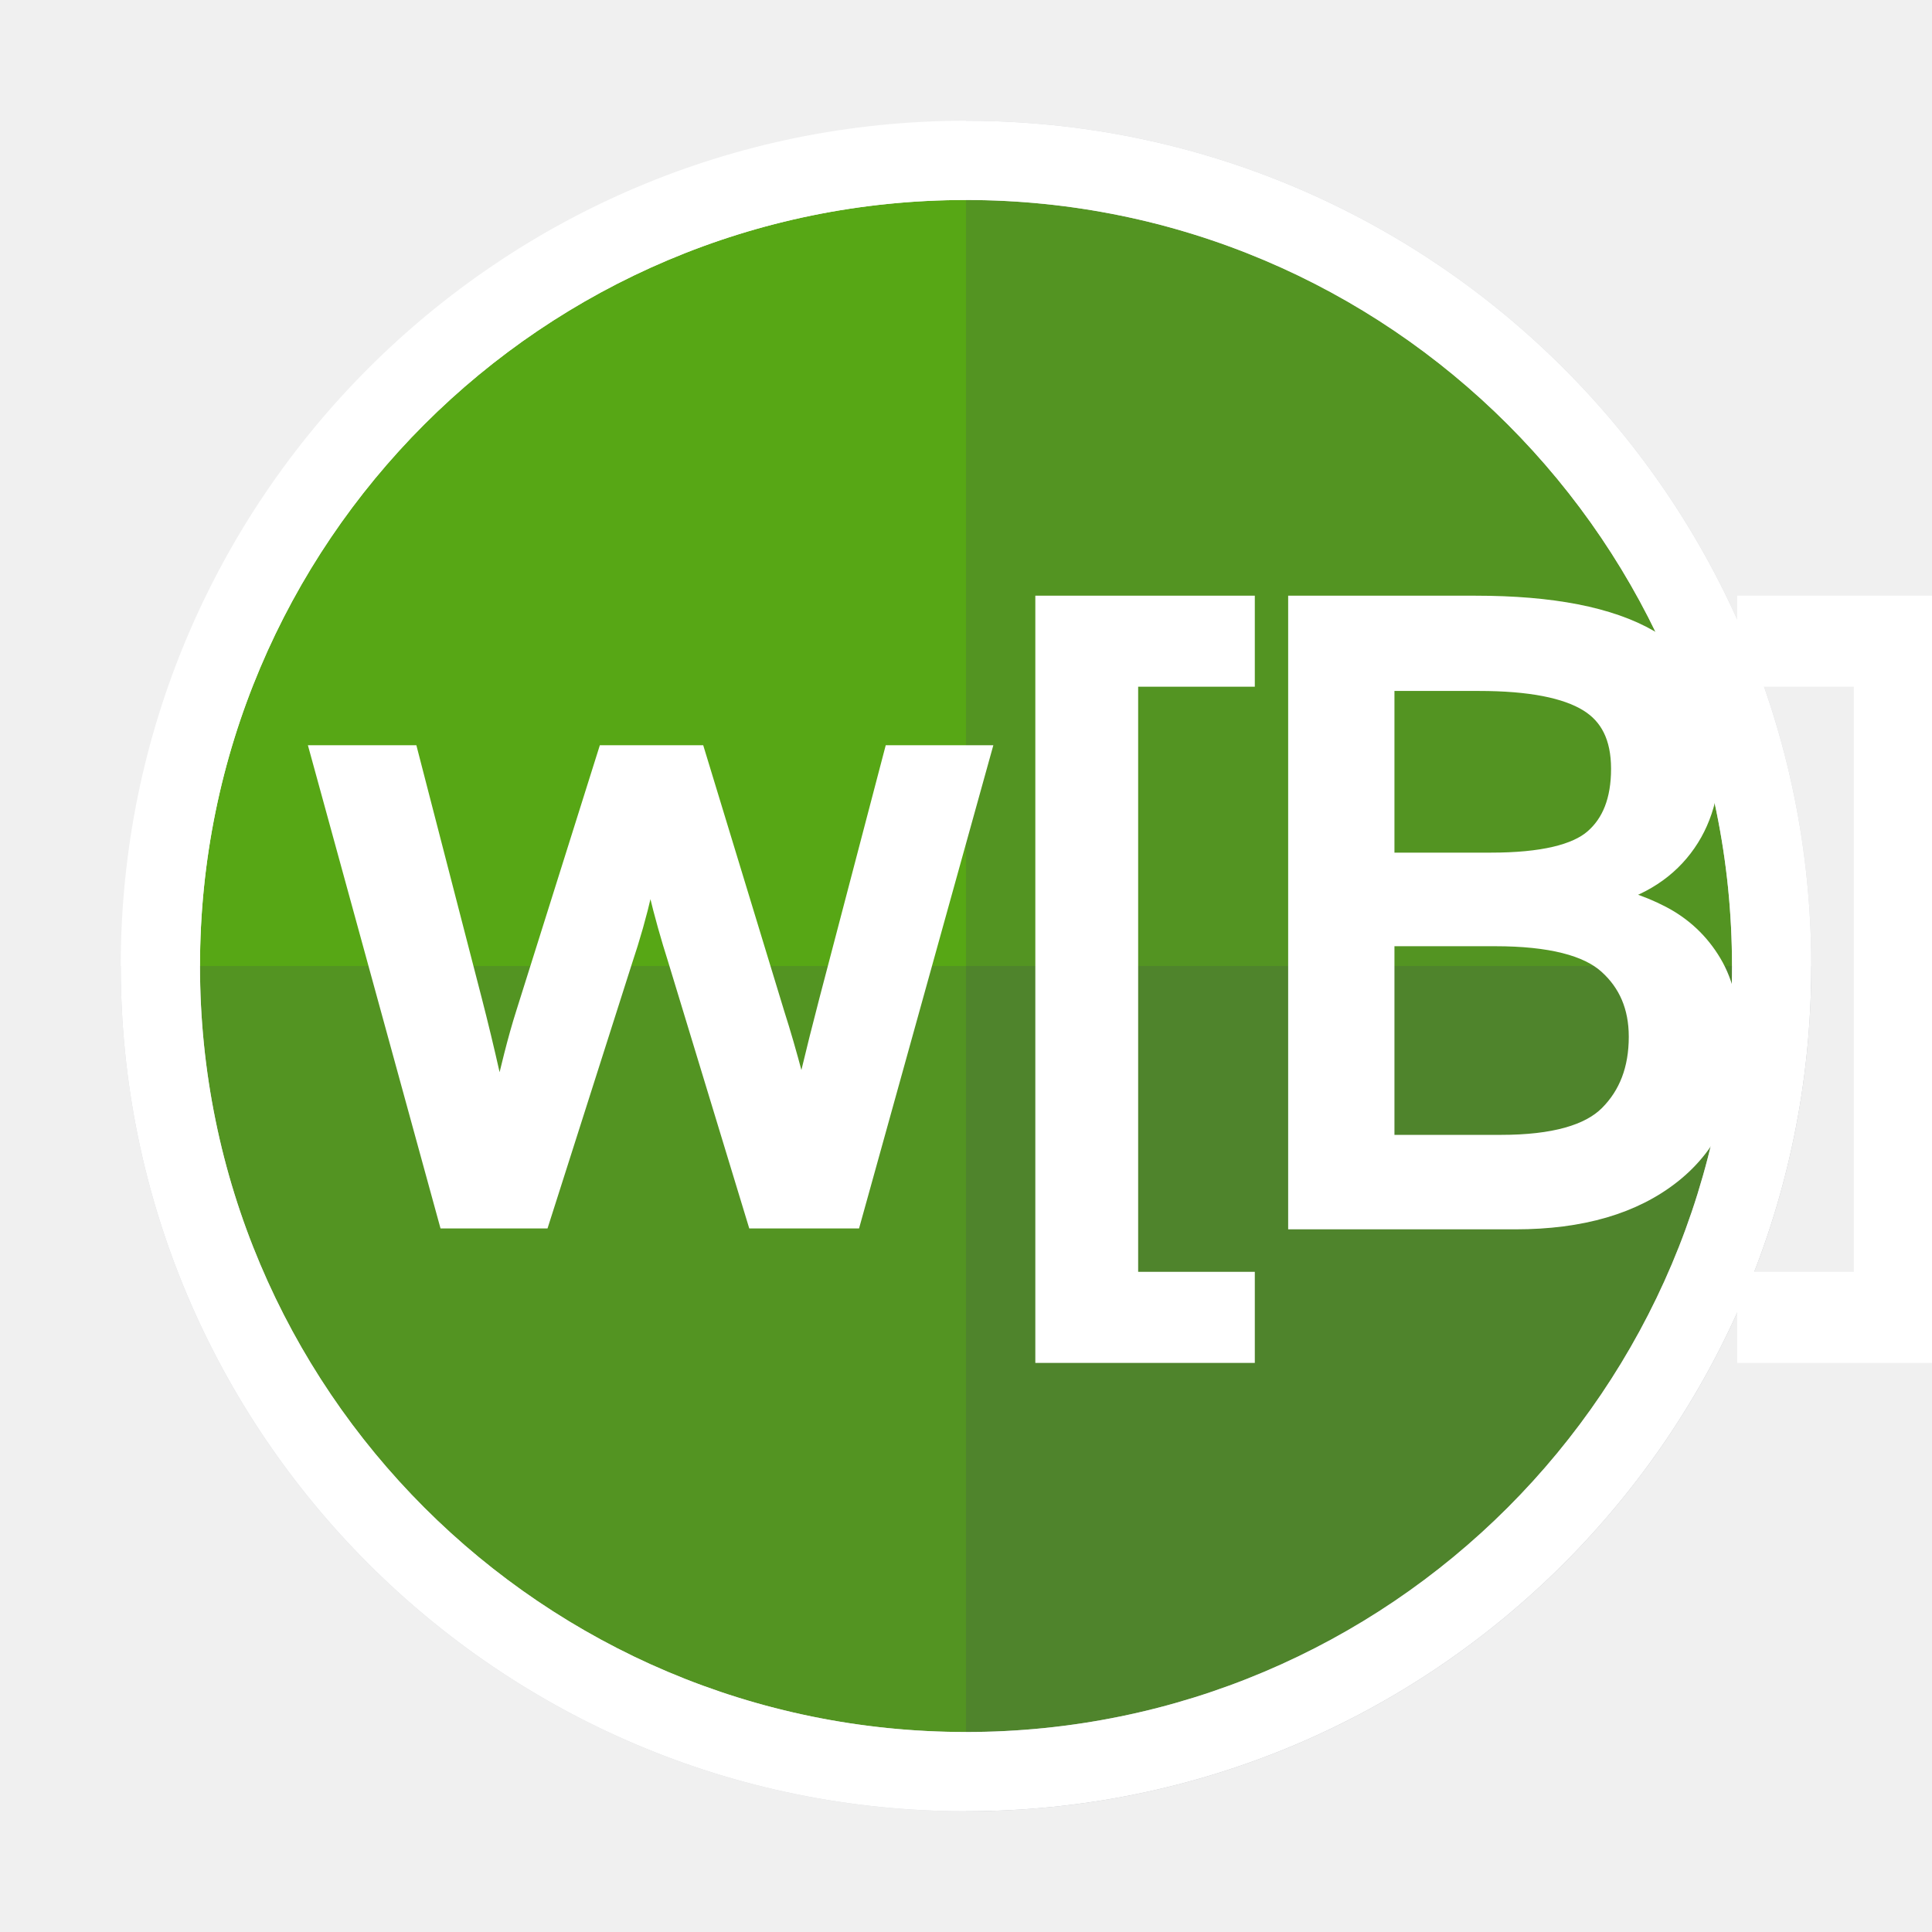
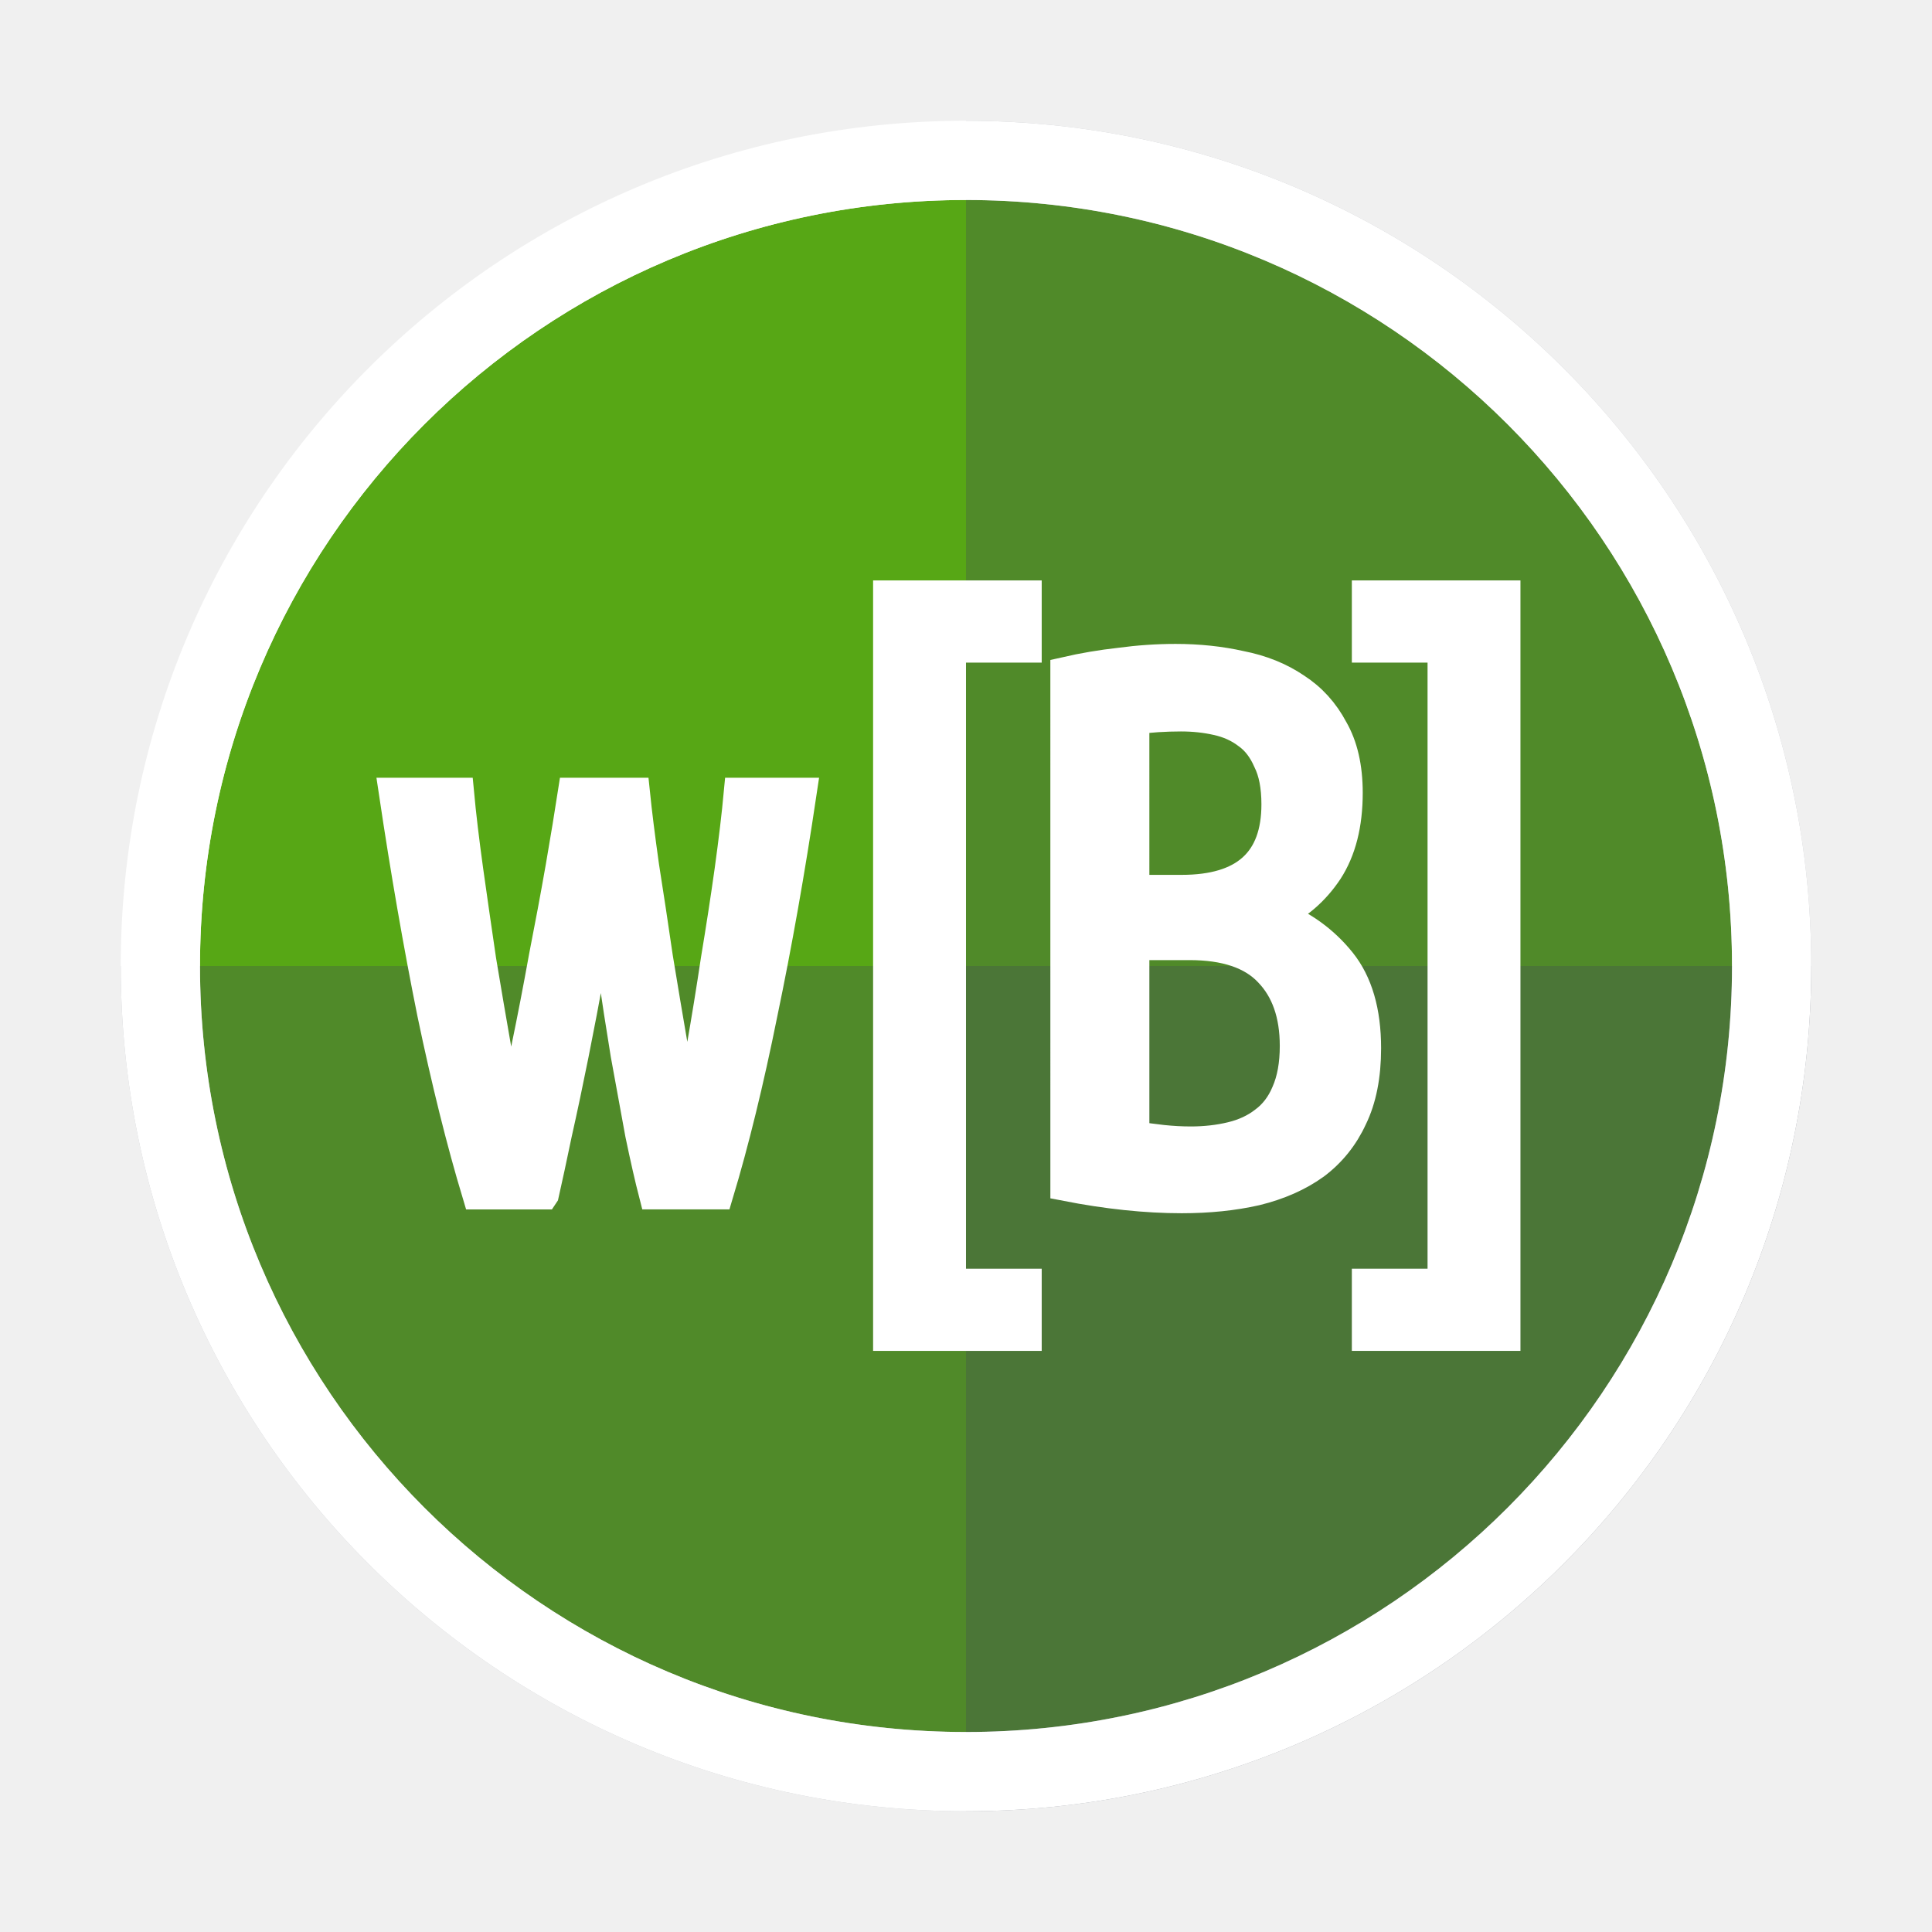
<svg xmlns="http://www.w3.org/2000/svg" width="1024" height="1024" viewBox="0 0 270.933 270.933" version="1.1" id="svg8" style="enable-background:new">
  <defs id="defs2" />
  <g style="display:none" transform="translate(0,-26.06665)" id="g896">
    <circle cy="161.533" cx="135.467" id="circle882" style="fill:#404756;fill-opacity:1;stroke:#404756;stroke-width:0;stroke-linecap:round;stroke-miterlimit:4;stroke-dasharray:none;stroke-opacity:1" r="118.533" />
    <flowRoot transform="matrix(0.2645833,0,0,0.2645833,0,161.5333)" style="font-style:normal;font-variant:normal;font-weight:normal;font-stretch:normal;font-size:40px;line-height:1.25;font-family:arial;-inkscape-font-specification:arial;letter-spacing:0px;word-spacing:0px;fill:#000000;fill-opacity:1;stroke:none" id="flowRoot892" xml:space="preserve">
      <flowRegion id="flowRegion888">
        <rect y="-124.396" x="332.34" height="485.883" width="661.65" id="rect886" />
      </flowRegion>
      <flowPara id="flowPara890" />
    </flowRoot>
  </g>
  <g style="display:inline" transform="translate(0,-26.06665)" id="g999">
    <ellipse ry="20.312" rx="15.502" cy="270.273" cx="437.787" id="ellipse987" style="fill:#ffffff;fill-opacity:0.002;stroke:#bebebe;stroke-width:0.265;stroke-linecap:round;stroke-miterlimit:4;stroke-dasharray:none;stroke-opacity:1" />
    <flowRoot transform="matrix(0.2645833,0,0,0.2645833,0,161.5333)" style="font-style:normal;font-variant:normal;font-weight:normal;font-stretch:normal;font-size:40px;line-height:1.25;font-family:arial;-inkscape-font-specification:arial;letter-spacing:0px;word-spacing:0px;fill:#000000;fill-opacity:1;stroke:none" id="flowRoot995" xml:space="preserve">
      <flowRegion id="flowRegion991">
        <rect y="-124.396" x="332.34" height="485.883" width="661.65" id="rect989" />
      </flowRegion>
      <flowPara id="flowPara993" />
    </flowRoot>
    <ellipse cy="161.533" cx="135.467" id="circle997" style="fill:#57a715;fill-opacity:1;stroke:#47b500;stroke-width:0;stroke-linecap:round;stroke-miterlimit:4;stroke-dasharray:none;stroke-dashoffset:0;stroke-opacity:1" rx="107.421" ry="107.421" />
  </g>
-   <g transform="translate(0,-26.06665)" style="display:inline;opacity:0.2" id="g1239">
-     <path id="path1227" d="m 135.467,43 c 65.464,0 118.533,53.069 118.533,118.534 2e-5,65.464 -53.069,118.533 -118.533,118.533" style="fill:#404756;fill-opacity:1;stroke:#404756;stroke-width:0;stroke-linecap:round;stroke-miterlimit:4;stroke-dasharray:none;stroke-opacity:1" />
-     <flowRoot transform="matrix(0.2645833,0,0,0.2645833,0,161.5333)" style="font-style:normal;font-variant:normal;font-weight:normal;font-stretch:normal;font-size:40px;line-height:1.25;font-family:arial;-inkscape-font-specification:arial;letter-spacing:0px;word-spacing:0px;fill:#000000;fill-opacity:1;stroke:none" id="flowRoot1237" xml:space="preserve">
-       <flowRegion id="flowRegion1233">
-         <rect y="-124.396" x="332.34" height="485.883" width="661.65" id="rect1231" />
+   <g id="g933" style="display:inline;opacity:0.3" transform="translate(0,-26.06665)">
+     <path style="fill:#404756;fill-opacity:1;stroke:#404756;stroke-width:0;stroke-linecap:round;stroke-miterlimit:4;stroke-dasharray:none;stroke-opacity:1" d="m 135.467,43 c 65.464,0 118.533,53.069 118.533,118.533 1e-5,65.464 -53.069,118.533 -118.533,118.533" id="path921" />
+     <ellipse style="fill:#ffffff;fill-opacity:0.002;stroke:#bebebe;stroke-width:0.265;stroke-linecap:round;stroke-miterlimit:4;stroke-dasharray:none;stroke-opacity:1" id="ellipse923" cx="437.787" cy="270.273" rx="15.502" ry="20.312" />
+     <flowRoot xml:space="preserve" id="flowRoot931" style="font-style:normal;font-variant:normal;font-weight:normal;font-stretch:normal;font-size:40px;line-height:1.25;font-family:arial;-inkscape-font-specification:arial;letter-spacing:0px;word-spacing:0px;fill:#000000;fill-opacity:1;stroke:none" transform="matrix(0.2645833,0,0,0.2645833,0,161.5333)">
+       <flowRegion id="flowRegion927">
+         <rect id="rect925" width="661.65" height="485.883" x="332.34" y="-124.396" />
      </flowRegion>
-       <flowPara id="flowPara1235" />
+       <flowPara id="flowPara929" />
    </flowRoot>
  </g>
-   <g style="display:inline;opacity:0.2" transform="translate(0,-26.06665)" id="g1253">
-     <path id="path1241" d="m 254,161.534 c 2e-5,65.464 -53.069,118.533 -118.533,118.533 -65.464,0 -118.533,-53.069 -118.533,-118.533" style="fill:#404756;fill-opacity:1;stroke:#404756;stroke-width:0;stroke-linecap:round;stroke-miterlimit:4;stroke-dasharray:none;stroke-opacity:1" />
-     <flowRoot transform="matrix(0.2645833,0,0,0.2645833,0,161.5333)" style="font-style:normal;font-variant:normal;font-weight:normal;font-stretch:normal;font-size:40px;line-height:1.25;font-family:arial;-inkscape-font-specification:arial;letter-spacing:0px;word-spacing:0px;fill:#000000;fill-opacity:1;stroke:none" id="flowRoot1251" xml:space="preserve">
-       <flowRegion id="flowRegion1247">
-         <rect y="-124.396" x="332.34" height="485.883" width="661.65" id="rect1245" />
+   <g id="g919" transform="translate(0,-26.06665)" style="display:inline;opacity:0.3">
+     <path style="fill:#404756;fill-opacity:1;stroke:#404756;stroke-width:0;stroke-linecap:round;stroke-miterlimit:4;stroke-dasharray:none;stroke-opacity:1" d="m 254,161.533 c 1e-5,65.464 -53.069,118.533 -118.533,118.533 -65.464,0 -118.533,-53.069 -118.533,-118.533" id="path907" />
+     <ellipse style="fill:#ffffff;fill-opacity:0.002;stroke:#bebebe;stroke-width:0.265;stroke-linecap:round;stroke-miterlimit:4;stroke-dasharray:none;stroke-opacity:1" id="ellipse909" cx="437.787" cy="270.273" rx="15.502" ry="20.312" />
+     <flowRoot xml:space="preserve" id="flowRoot917" style="font-style:normal;font-variant:normal;font-weight:normal;font-stretch:normal;font-size:40px;line-height:1.25;font-family:arial;-inkscape-font-specification:arial;letter-spacing:0px;word-spacing:0px;fill:#000000;fill-opacity:1;stroke:none" transform="matrix(0.2645833,0,0,0.2645833,0,161.5333)">
+       <flowRegion id="flowRegion913">
+         <rect id="rect911" width="661.65" height="485.883" x="332.34" y="-124.396" />
      </flowRegion>
-       <flowPara id="flowPara1249" />
+       <flowPara id="flowPara915" />
    </flowRoot>
  </g>
  <g id="g1042" transform="translate(0,-26.06665)" style="display:inline">
    <path style="fill:#ffffff;fill-opacity:1;stroke:#ffffff;stroke-width:0;stroke-linecap:round;stroke-miterlimit:4;stroke-dasharray:none;stroke-opacity:1" d="M 135.467,43 A 118.533,118.533 0 0 0 16.933,161.533 118.533,118.533 0 0 0 135.467,280.067 118.533,118.533 0 0 0 254,161.533 118.533,118.533 0 0 0 135.467,43 Z m 0,11.113 A 107.421,107.421 0 0 1 242.887,161.533 107.421,107.421 0 0 1 135.467,268.954 107.421,107.421 0 0 1 28.046,161.533 107.421,107.421 0 0 1 135.467,54.112 Z" id="circle1030" />
    <ellipse style="fill:#ffffff;fill-opacity:0.002;stroke:#bebebe;stroke-width:0.265;stroke-linecap:round;stroke-miterlimit:4;stroke-dasharray:none;stroke-opacity:1" id="ellipse1032" cx="437.787" cy="270.273" rx="15.502" ry="20.312" />
    <flowRoot xml:space="preserve" id="flowRoot1040" style="font-style:normal;font-variant:normal;font-weight:normal;font-stretch:normal;font-size:40px;line-height:1.25;font-family:arial;-inkscape-font-specification:arial;letter-spacing:0px;word-spacing:0px;fill:#000000;fill-opacity:1;stroke:none" transform="matrix(0.2645833,0,0,0.2645833,0,161.5333)">
      <flowRegion id="flowRegion1036">
        <rect id="rect1034" width="661.65" height="485.883" x="332.34" y="-124.396" />
      </flowRegion>
      <flowPara id="flowPara1038" />
    </flowRoot>
  </g>
  <g style="display:none" transform="translate(0,-26.06665)" id="g934">
    <path id="path922" d="M 135.467,43 A 118.533,118.533 0 0 0 16.933,161.534 118.533,118.533 0 0 0 135.467,280.067 118.533,118.533 0 0 0 254,161.534 118.533,118.533 0 0 0 135.467,43 Z m 0,11.113 A 107.421,107.421 0 0 1 242.887,161.534 107.421,107.421 0 0 1 135.467,268.954 107.421,107.421 0 0 1 28.046,161.534 107.421,107.421 0 0 1 135.467,54.113 Z" style="fill:#404756;fill-opacity:1;stroke:#ffffff;stroke-width:0;stroke-linecap:round;stroke-miterlimit:4;stroke-dasharray:none;stroke-opacity:1" />
    <flowRoot transform="matrix(0.2645833,0,0,0.2645833,0,161.5333)" style="font-style:normal;font-variant:normal;font-weight:normal;font-stretch:normal;font-size:40px;line-height:1.25;font-family:arial;-inkscape-font-specification:arial;letter-spacing:0px;word-spacing:0px;fill:#000000;fill-opacity:1;stroke:none" id="flowRoot932" xml:space="preserve">
      <flowRegion id="flowRegion928">
        <rect y="-124.396" x="332.34" height="485.883" width="661.65" id="rect926" />
      </flowRegion>
      <flowPara id="flowPara930" />
    </flowRoot>
  </g>
  <g style="display:inline" transform="translate(0,135.4667)" id="g949">
-     <text id="text947" y="34.814" x="44.655" style="font-style:normal;font-variant:normal;font-weight:normal;font-stretch:normal;font-size:59.139px;line-height:1.25;font-family:arial;-inkscape-font-specification:arial;letter-spacing:0px;word-spacing:0px;fill:#000000;fill-opacity:1;stroke:none;stroke-width:4.233;stroke-miterlimit:4;stroke-dasharray:none" xml:space="preserve">
-       <tspan style="font-style:normal;font-variant:normal;font-weight:normal;font-stretch:normal;font-size:118.533px;font-family:'Ubuntu Condensed';-inkscape-font-specification:'Ubuntu Condensed, ';letter-spacing:0px;fill:#ffffff;fill-opacity:1;stroke:#ffffff;stroke-width:4.233;stroke-miterlimit:4;stroke-dasharray:none;stroke-opacity:1" y="34.814" x="44.655" id="tspan945">w<tspan style="font-size:118.533px;letter-spacing:-5.556px;fill:#ffffff;fill-opacity:1;stroke-width:4.233;stroke-miterlimit:4;stroke-dasharray:none" id="tspan1113">[B]</tspan>
-       </tspan>
-     </text>
+     <g aria-label="w[B]" style="font-style:normal;font-variant:normal;font-weight:normal;font-stretch:normal;font-size:59.139px;line-height:1.25;font-family:arial;-inkscape-font-specification:arial;letter-spacing:0px;word-spacing:0px;fill:#ffffff;fill-opacity:1;stroke:#ffffff;stroke-width:4.233;stroke-miterlimit:4;stroke-dasharray:none;stroke-opacity:1" id="text947">
+       <path d="M 76.266,32.018 H 66.936 Q 63.611,20.972 60.609,6.601 57.713,-7.77 55.246,-24.285 h 9.116 q 0.429,4.612 1.287,10.832 0.858,6.113 1.823,12.655 1.072,6.435 2.145,12.548 1.072,6.006 2.038,10.295 0.965,-4.29 2.145,-10.51 1.287,-6.22 2.467,-12.762 1.287,-6.542 2.359,-12.655 1.072,-6.22 1.716,-10.403 h 8.687 q 0.429,4.183 1.287,10.295 0.965,6.113 1.93,12.762 1.072,6.542 2.145,12.762 1.072,6.22 1.93,10.51 0.965,-4.29 2.038,-10.403 1.072,-6.113 2.038,-12.548 1.072,-6.435 1.93,-12.548 0.858,-6.22 1.287,-10.832 h 8.794 q -2.467,16.516 -5.469,30.886 -2.896,14.371 -6.22,25.417 h -9.009 q -0.858,-3.325 -1.93,-8.472 -0.965,-5.255 -2.038,-11.153 Q 86.776,6.494 85.918,0.595 85.06,-5.41 84.417,-10.343 83.773,-5.41 82.701,0.595 81.629,6.494 80.449,12.392 q -1.18,5.898 -2.359,11.153 -1.072,5.148 -1.823,8.472 z" style="font-style:normal;font-variant:normal;font-weight:normal;font-stretch:normal;font-size:107.244px;font-family:'Ubuntu Condensed';-inkscape-font-specification:'Ubuntu Condensed, ';letter-spacing:0px;fill:#ffffff;fill-opacity:1;stroke:#ffffff;stroke-width:4.233;stroke-miterlimit:4;stroke-dasharray:none;stroke-opacity:1" id="path1037" />
+       <path d="m 124.555,-51.954 h 19.411 v 7.293 h -10.617 v 89.227 h 10.617 v 7.293 h -19.411 z" style="font-size:107.244px;letter-spacing:-4.233px;fill:#ffffff;fill-opacity:1;stroke:#ffffff;stroke-width:4.233;stroke-miterlimit:4;stroke-dasharray:none;stroke-opacity:1" id="path1039" />
+       <path d="m 159.064,-10.665 h 6.649 q 13.298,0 13.298,-12.011 0,-3.754 -1.18,-6.113 -1.072,-2.467 -2.896,-3.754 -1.823,-1.394 -4.29,-1.93 -2.359,-0.536 -5.04,-0.536 -1.609,0 -3.325,0.107 -1.609,0.107 -3.217,0.322 z m 0,7.722 V 23.868 q 2.038,0.322 3.968,0.536 2.038,0.214 3.968,0.214 3.003,0 5.684,-0.643 2.681,-0.643 4.612,-2.145 2.038,-1.501 3.11,-4.075 1.18,-2.681 1.18,-6.542 0,-6.649 -3.646,-10.403 -3.539,-3.754 -11.153,-3.754 z m -9.652,-38.286 q 3.754,-0.858 7.614,-1.287 3.968,-0.536 7.829,-0.536 4.826,0 9.116,0.965 4.397,0.858 7.722,3.11 3.325,2.145 5.255,5.791 2.038,3.539 2.038,8.901 0,6.649 -2.788,10.939 -2.788,4.183 -7.185,6.22 5.469,2.145 9.009,6.542 3.539,4.397 3.539,12.119 0,5.791 -1.93,9.759 -1.823,3.968 -5.255,6.542 -3.432,2.467 -8.258,3.646 -4.719,1.072 -10.403,1.072 -3.754,0 -7.829,-0.429 -4.075,-0.429 -8.472,-1.287 z" style="font-size:107.244px;letter-spacing:-4.233px;fill:#ffffff;fill-opacity:1;stroke:#ffffff;stroke-width:4.233;stroke-miterlimit:4;stroke-dasharray:none;stroke-opacity:1" id="path1041" />
+       <path d="m 211.103,51.858 h -19.411 v -7.293 h 10.617 v -89.227 h -10.617 v -7.293 h 19.411 z" style="font-size:107.244px;letter-spacing:-4.233px;fill:#ffffff;fill-opacity:1;stroke:#ffffff;stroke-width:4.233;stroke-miterlimit:4;stroke-dasharray:none;stroke-opacity:1" id="path1043" />
+     </g>
  </g>
</svg>
